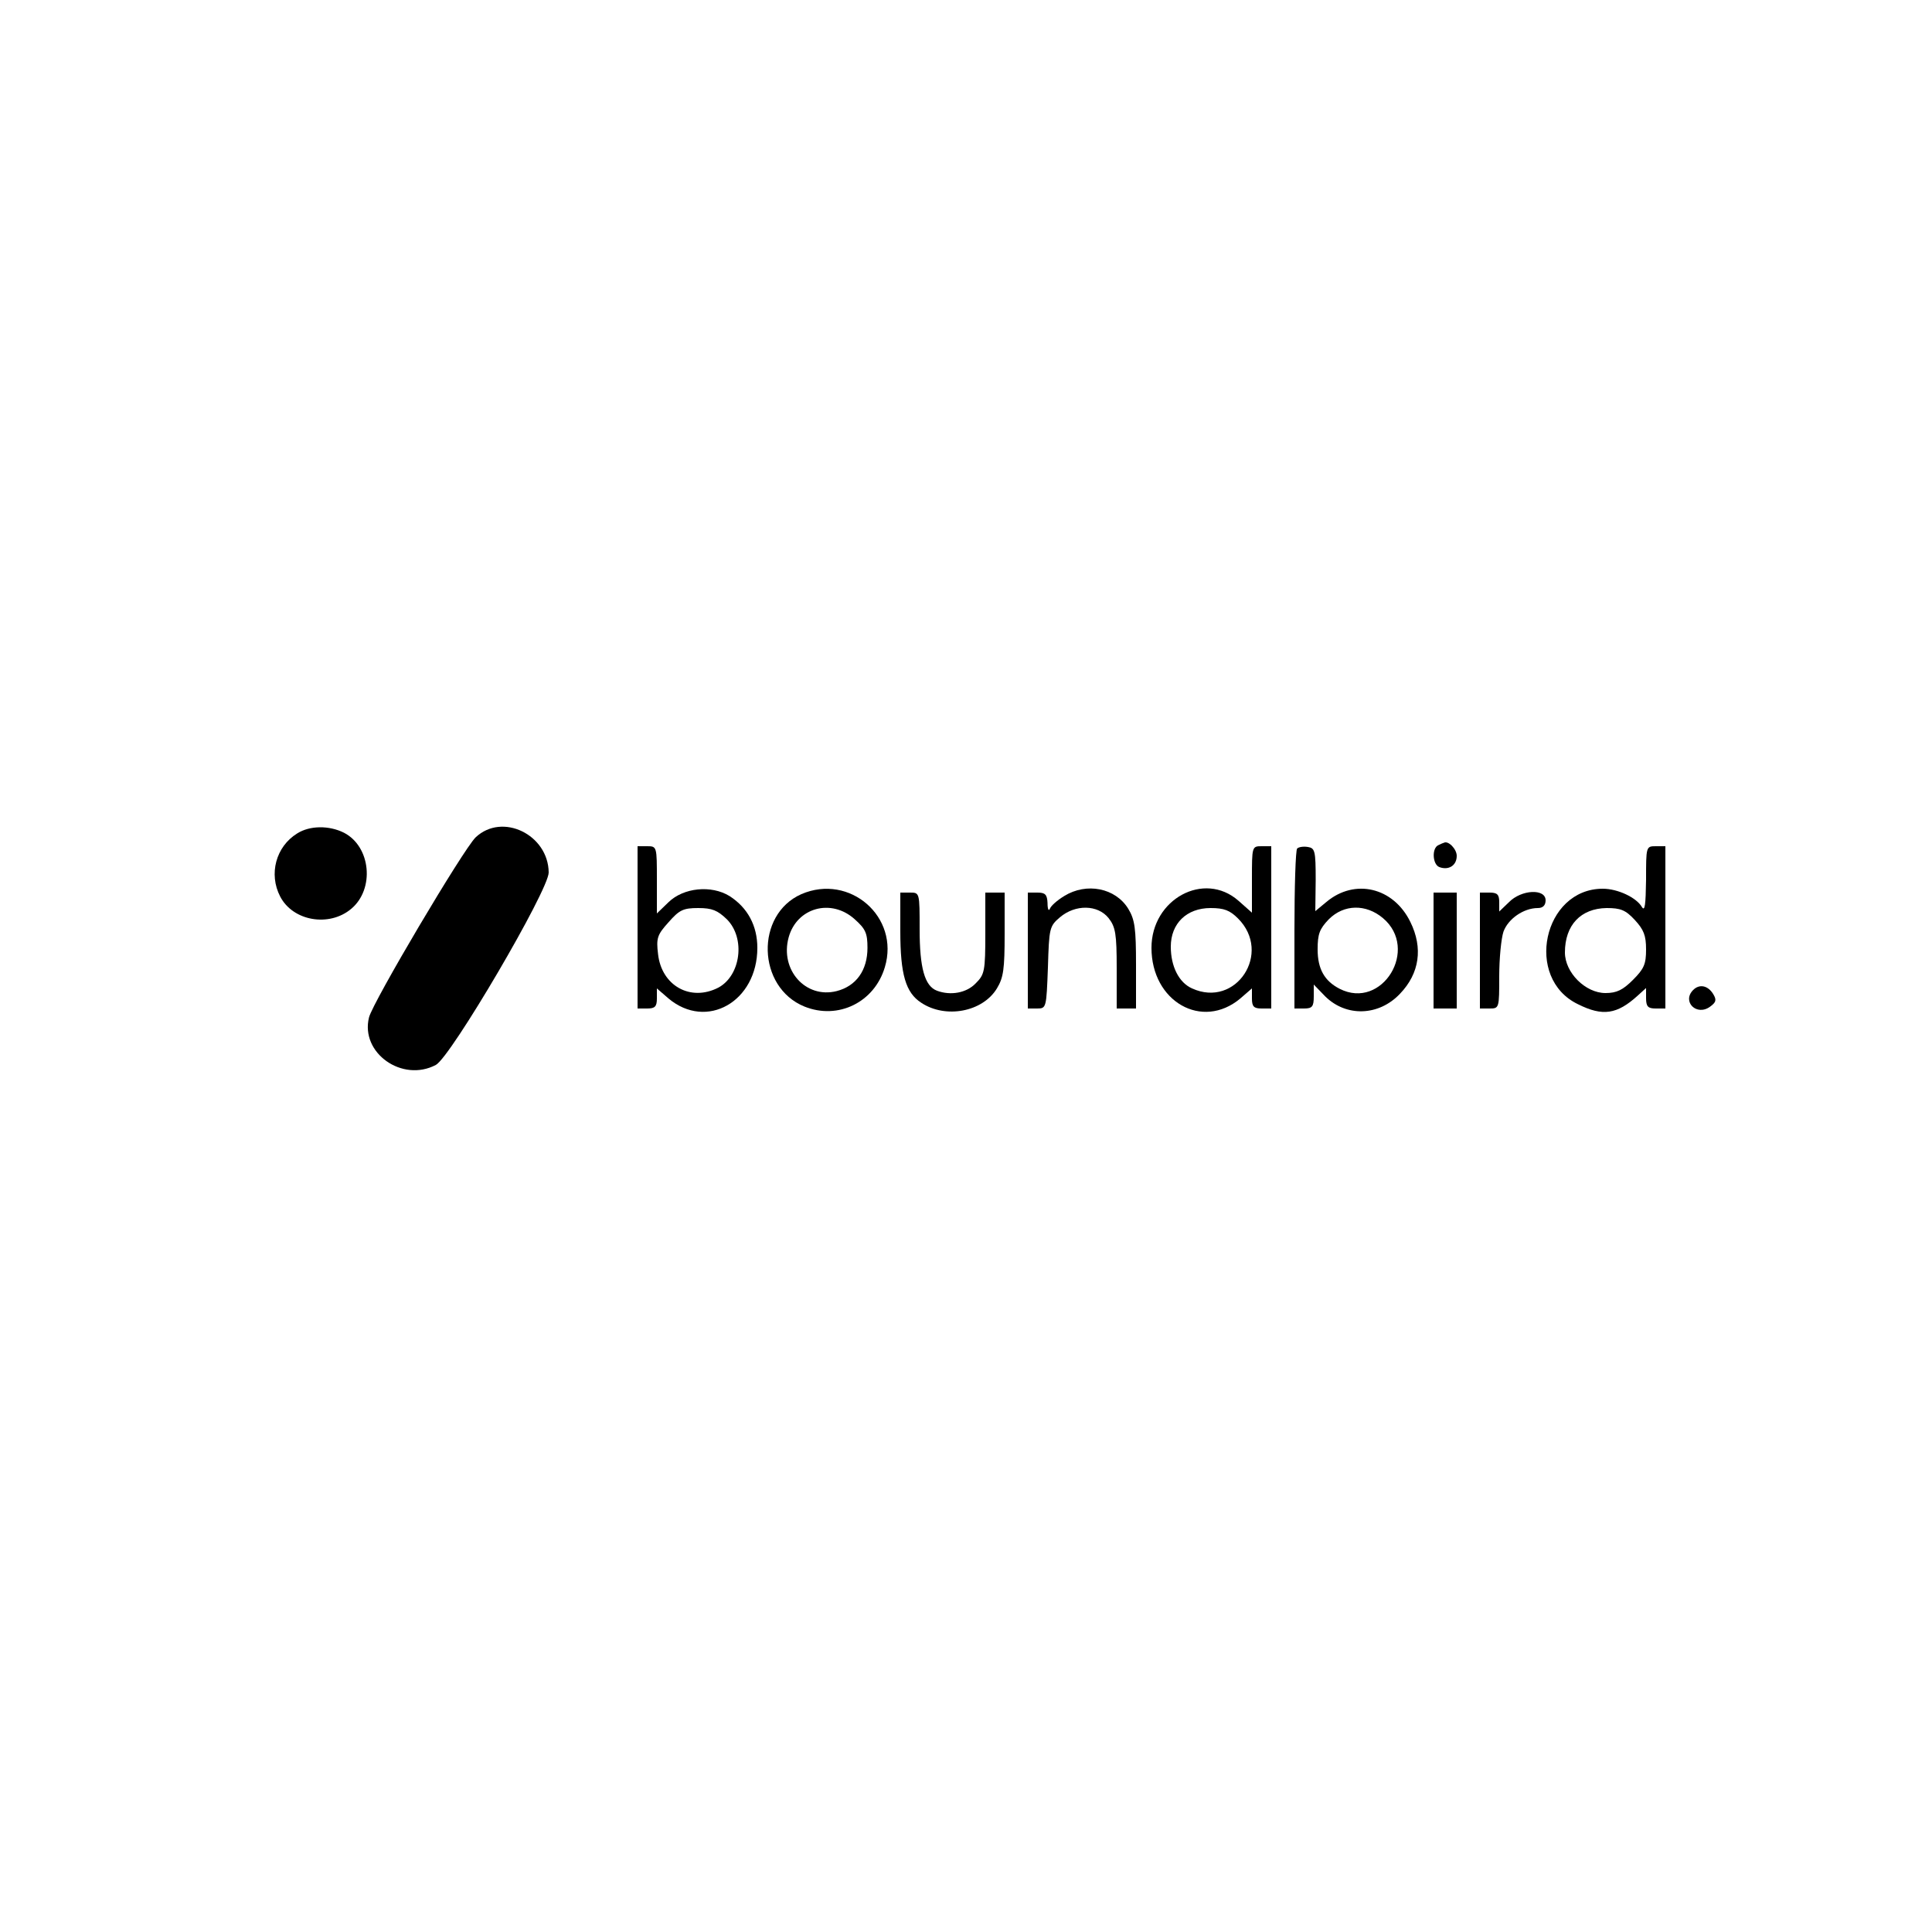
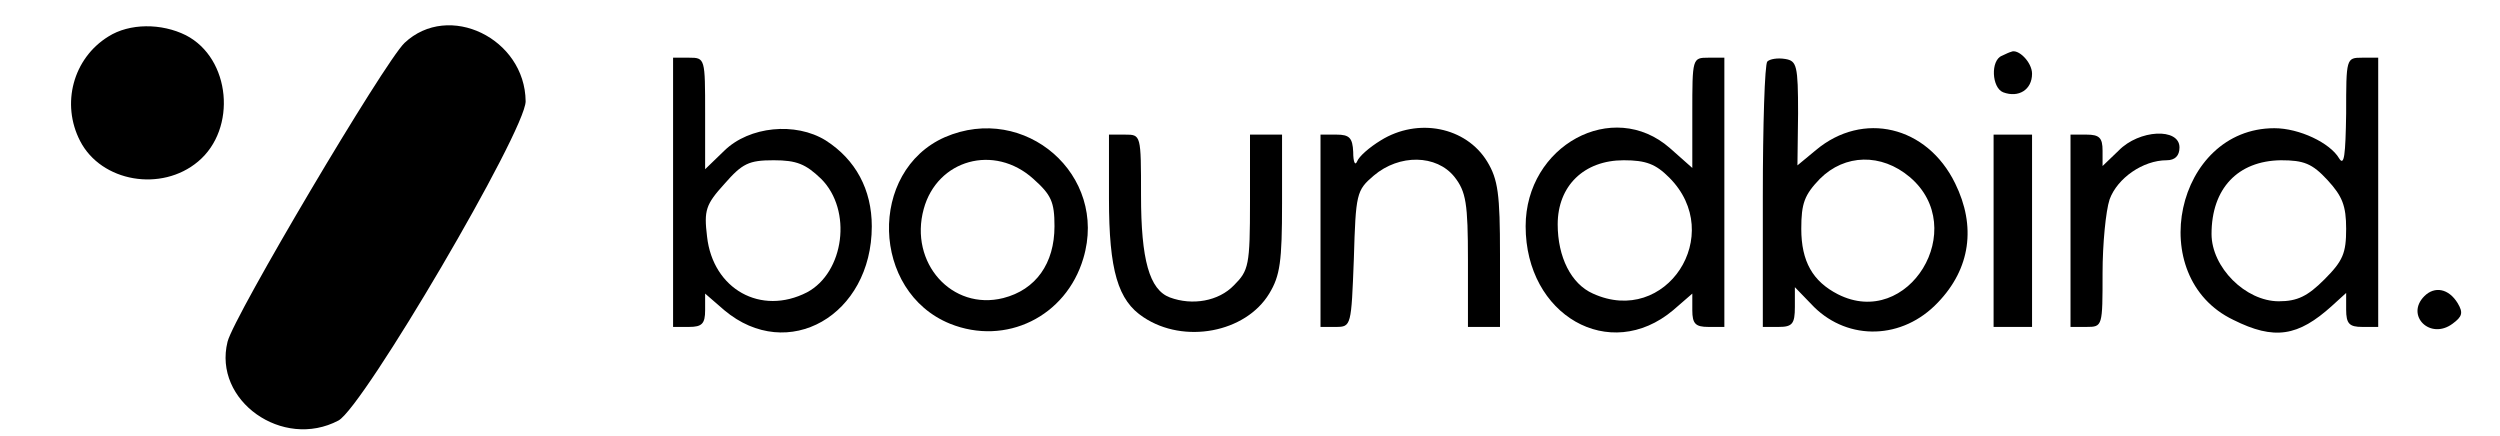
- <svg xmlns="http://www.w3.org/2000/svg" version="1.0" width="500pt" height="500pt" viewBox="0 0 500 500" preserveAspectRatio="xMidYMid meet">
+ <svg xmlns="http://www.w3.org/2000/svg" viewBox="60 210 390 68">
  <g transform="translate(0,500) scale(0.1,-0.1)" fill="#000000" stroke="none">
    <path d="M769 2843 c-55 -34 -74 -105 -44 -163 33 -64 127 -80 184 -32 61 51 51 161 -19 197 -38 19 -88 19 -121 -2z" />
    <path d="M1231 2833 c-32 -31 -266 -426 -276 -466 -23 -92 86 -169 173 -123 39 21 292 452 292 498 -1 98 -120 156 -189 91z" />
    <path d="M3723 2813 c-18 -7 -16 -50 2 -57 24 -9 45 4 45 29 0 18 -22 40 -33 34 -1 0 -8 -3 -14 -6z" />
    <path d="M1650 2600 l0 -210 25 0 c20 0 25 5 25 26 l0 26 30 -26 c99 -83 230 -8 230 131 0 57 -25 104 -72 134 -47 29 -119 22 -158 -16 l-30 -29 0 87 c0 86 0 87 -25 87 l-25 0 0 -210z m231 21 c49 -49 36 -146 -22 -177 -72 -37 -147 5 -156 87 -5 41 -2 50 27 82 28 32 38 37 77 37 36 0 50 -6 74 -29z" />
    <path d="M3240 2724 l0 -86 -35 31 c-89 78 -225 4 -225 -122 0 -139 131 -214 230 -131 l30 26 0 -26 c0 -21 5 -26 25 -26 l25 0 0 210 0 210 -25 0 c-25 0 -25 -1 -25 -86z m-36 -101 c89 -89 -5 -233 -119 -181 -34 15 -55 57 -55 108 0 60 41 100 103 100 35 0 50 -6 71 -27z" />
    <path d="M3357 2804 c-4 -4 -7 -99 -7 -211 l0 -203 25 0 c21 0 25 5 25 31 l0 31 30 -31 c54 -53 138 -51 193 7 51 53 60 119 27 186 -44 90 -144 113 -217 52 l-29 -24 1 81 c0 75 -2 82 -20 85 -12 2 -24 0 -28 -4z m222 -180 c95 -80 -2 -239 -112 -183 -39 20 -57 51 -57 102 0 40 5 53 29 78 39 39 96 40 140 3z" />
    <path d="M4260 2723 c-1 -65 -3 -83 -11 -70 -14 24 -62 47 -101 47 -154 0 -204 -232 -64 -299 64 -32 101 -26 154 22 l22 20 0 -26 c0 -22 5 -27 25 -27 l25 0 0 210 0 210 -25 0 c-25 0 -25 -1 -25 -87z m-29 -104 c23 -25 29 -40 29 -76 0 -38 -5 -50 -34 -79 -26 -26 -42 -34 -71 -34 -52 0 -105 53 -105 105 0 71 41 114 108 115 36 0 49 -5 73 -31z" />
    <path d="M2074 2686 c-120 -53 -115 -241 8 -291 87 -35 181 11 208 102 39 130 -91 243 -216 189z m138 -65 c28 -25 33 -36 33 -74 0 -58 -29 -99 -80 -112 -80 -20 -147 55 -124 139 21 77 110 102 171 47z" />
    <path d="M2754 2681 c-18 -11 -34 -25 -37 -33 -3 -7 -6 -1 -6 15 -1 22 -6 27 -26 27 l-25 0 0 -150 0 -150 24 0 c24 0 24 2 28 106 3 102 4 107 31 130 40 34 98 33 126 -2 18 -23 21 -41 21 -130 l0 -104 25 0 25 0 0 113 c0 94 -3 117 -20 145 -33 54 -108 69 -166 33z" />
    <path d="M2330 2590 c0 -112 14 -159 54 -185 63 -42 159 -24 196 37 17 28 20 50 20 141 l0 107 -25 0 -25 0 0 -105 c0 -99 -2 -107 -25 -130 -24 -25 -65 -32 -100 -19 -32 12 -45 59 -45 159 0 95 0 95 -25 95 l-25 0 0 -100z" />
    <path d="M3710 2540 l0 -150 30 0 30 0 0 150 0 150 -30 0 -30 0 0 -150z" />
    <path d="M3830 2540 l0 -150 25 0 c25 0 25 1 25 84 0 45 5 97 11 115 12 33 52 61 89 61 13 0 20 7 20 20 0 31 -63 28 -95 -5 l-25 -24 0 24 c0 20 -5 25 -25 25 l-25 0 0 -150z" />
    <path d="M4382 2438 c-30 -30 9 -69 44 -43 15 11 17 17 8 32 -14 23 -36 27 -52 11z" />
  </g>
</svg>
